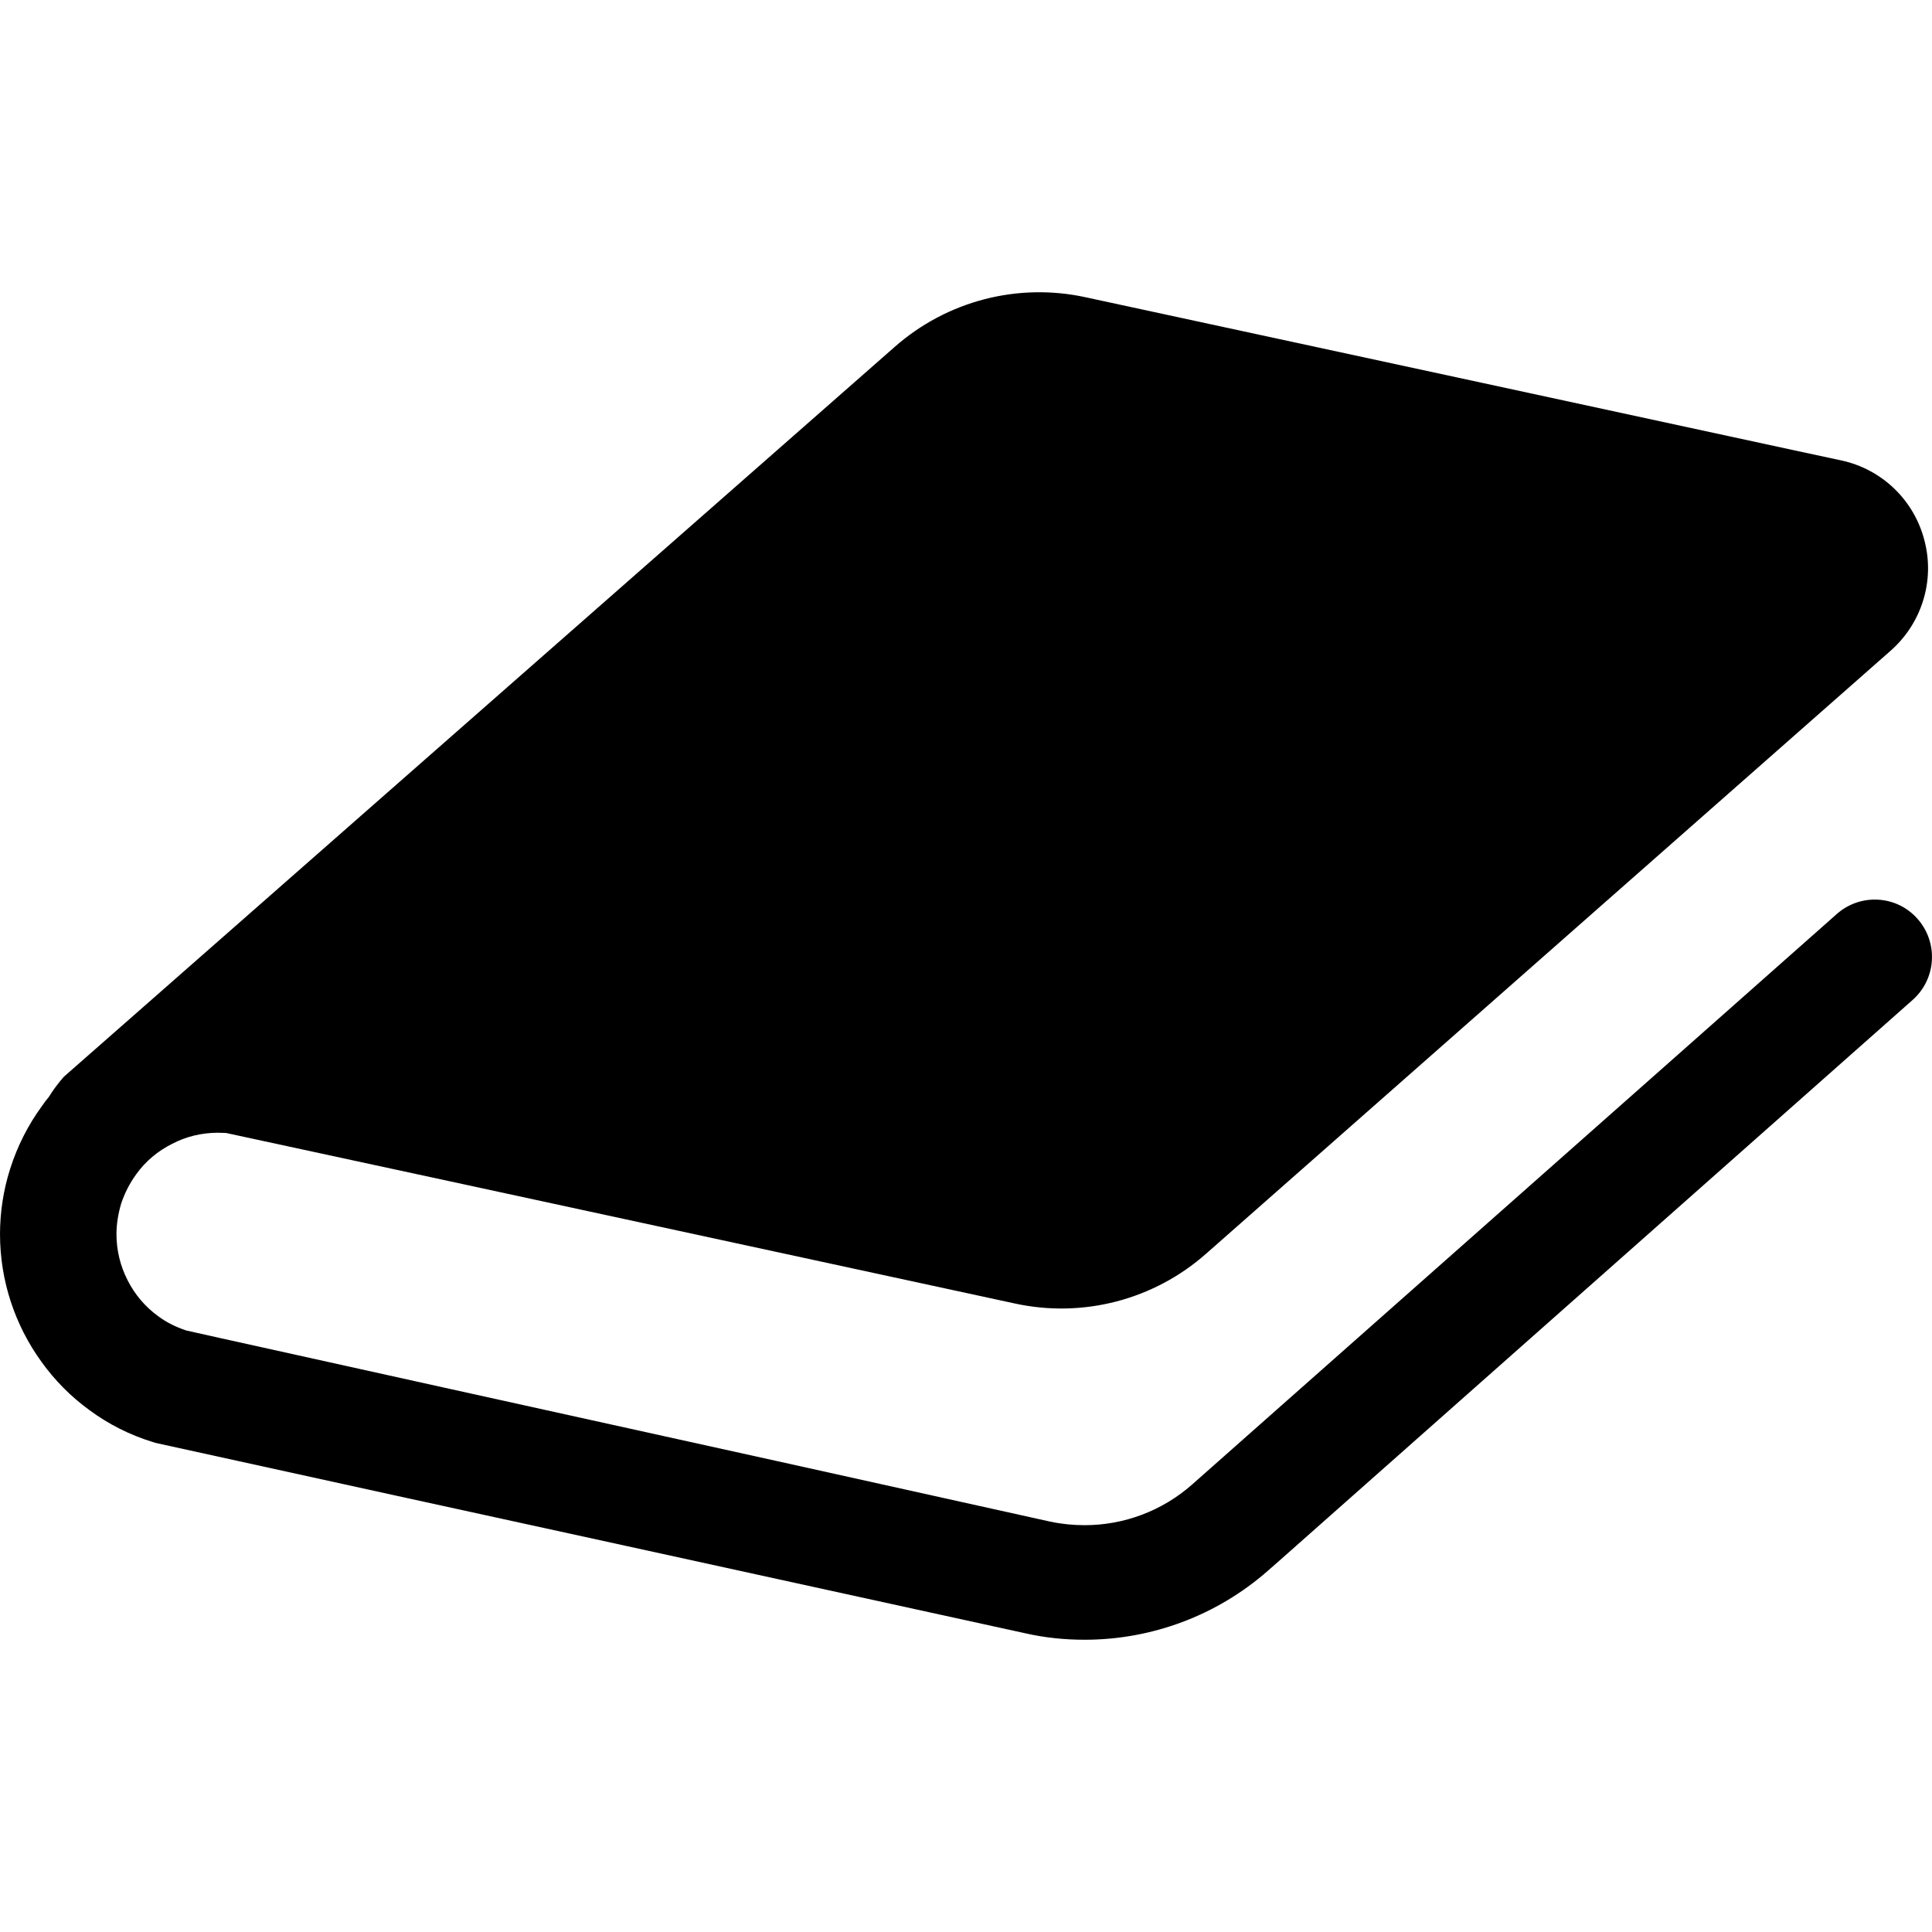
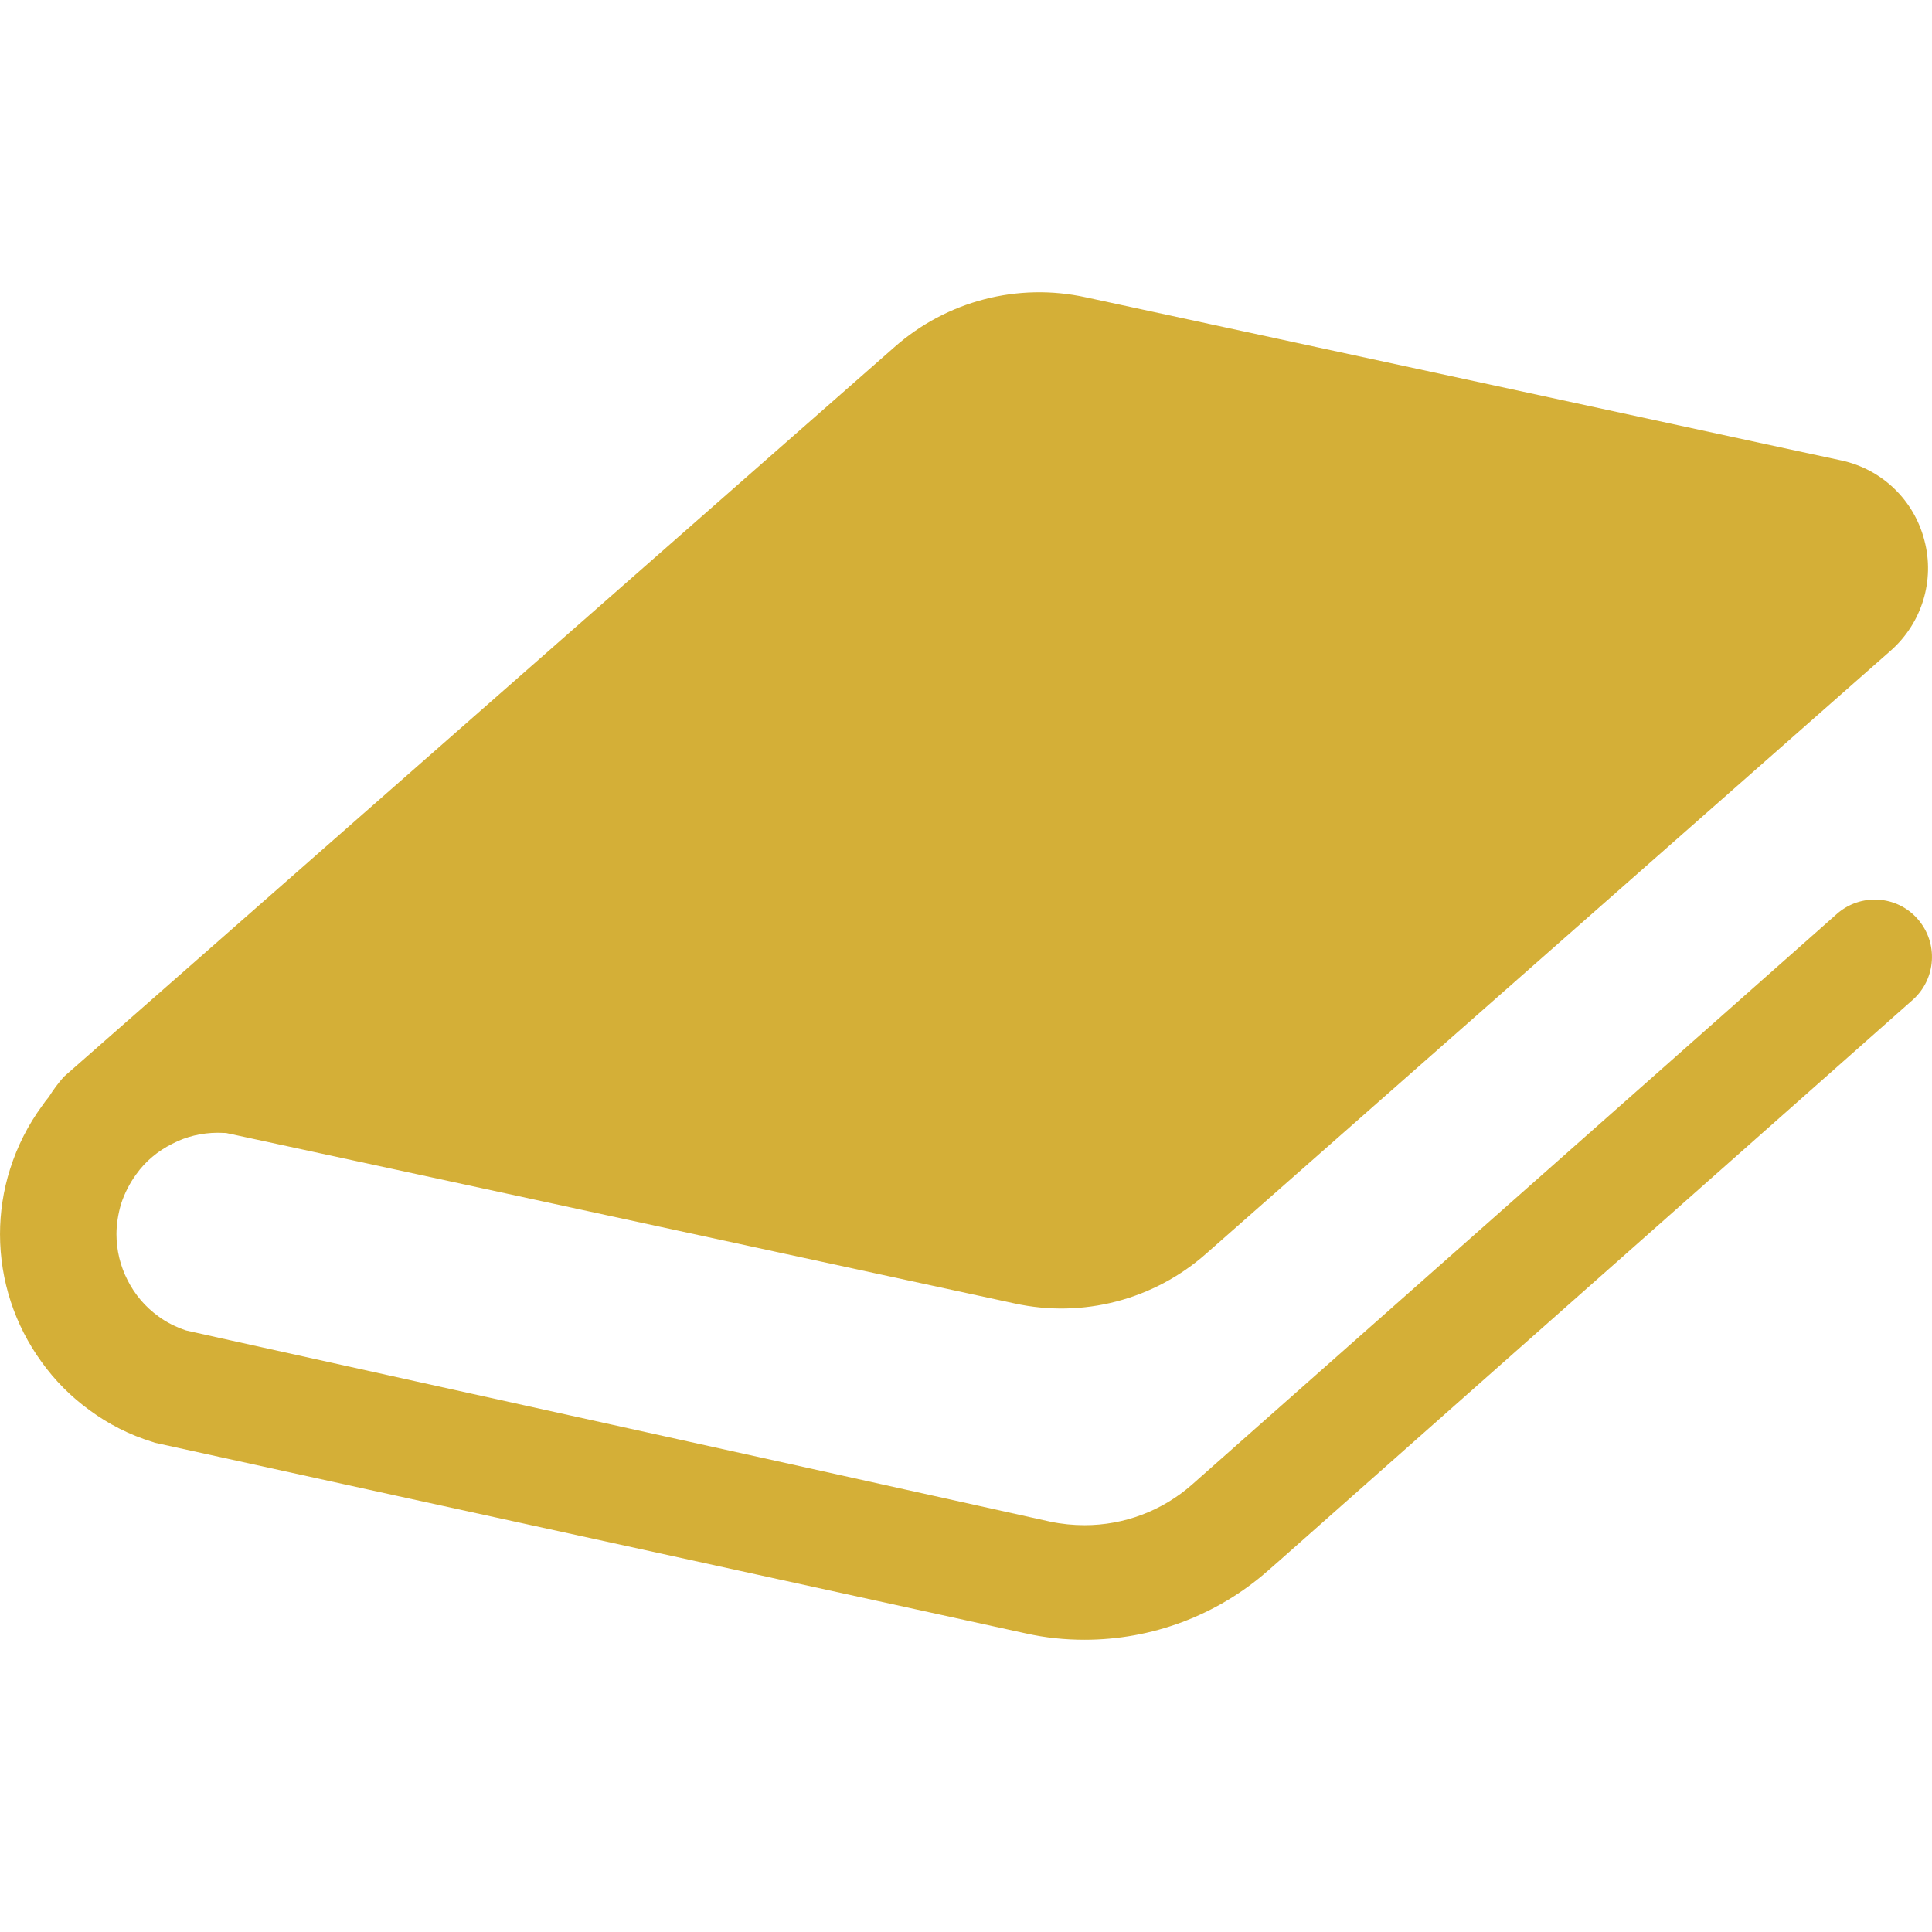
- <svg xmlns="http://www.w3.org/2000/svg" width="1000" height="1000" viewBox="0 0 1000 1000" fill="none">
-   <path d="M992.531 475.621C981.789 463.353 963.022 462.225 950.752 473.057L863.502 550.297L617.043 768.375C601.51 782.078 581.734 789.432 561.41 789.432C555.49 789.432 549.568 788.851 543.619 787.6L402.75 756.381L232.645 718.844L113.352 692.445L96.293 688.631C90.891 686.799 86.1 684.42 81.889 681.275C75.113 676.361 69.742 669.984 66.051 662.66C62.266 655.305 60.283 647.127 60.283 638.795C60.283 633.699 61.139 628.357 62.664 623.139C64.525 617.492 67.182 612.396 70.445 607.879C75.236 601.103 81.736 595.732 89.061 592.07C96.293 588.256 104.441 586.303 112.803 586.303C114.207 586.303 115.611 586.426 117.014 586.426L239.969 612.976L525.125 674.652C560.434 682.404 597.27 672.82 624.369 648.834L799.693 494.385L978.709 336.701C994.791 322.449 1001.57 300.416 996.074 279.693C990.703 258.789 974.041 242.828 953.014 238.31L930.705 233.519L768.076 198.363L562.111 153.904C526.832 146.152 489.998 155.736 462.867 179.752L187.752 421.422L105.02 494.113L33.027 557.346C30.066 560.732 27.533 564.121 25.275 567.783C23.994 569.34 22.865 570.744 21.734 572.453C14.685 582.066 9.039 593.053 5.225 605.076C1.684 616.215 0.006 627.66 0.006 638.799C0.006 662.937 7.758 685.949 21.459 704.869C28.355 714.482 36.688 722.935 46.453 729.984C56.035 737.064 67.053 742.711 79.047 746.373L80.328 746.801L205.816 774.328L324.682 800.299L531.072 845.465C541.082 847.723 551.244 848.73 561.406 848.73C595.982 848.73 629.734 836.31 656.285 812.994L663.334 806.799L908.391 589.818L989.994 517.553C1002.27 506.656 1003.39 487.918 992.531 475.621Z" fill="black" />
+ <svg xmlns="http://www.w3.org/2000/svg" width="128" height="128" viewBox="0 0 128 128" fill="none">
+   <path d="M127.044 60.88C125.669 59.309 123.267 59.165 121.696 60.551L110.528 70.438L78.981 98.352C76.993 100.106 74.462 101.047 71.861 101.047C71.103 101.047 70.345 100.973 69.583 100.813L51.552 96.817L29.779 92.012L14.509 88.633L12.325 88.145C11.634 87.91 11.021 87.606 10.482 87.203C9.614 86.574 8.927 85.758 8.454 84.821C7.97 83.879 7.716 82.832 7.716 81.766C7.716 81.114 7.826 80.43 8.021 79.762C8.259 79.039 8.599 78.387 9.017 77.809C9.63 76.941 10.462 76.254 11.4 75.785C12.325 75.297 13.368 75.047 14.439 75.047C14.618 75.047 14.798 75.063 14.978 75.063L30.716 78.461L67.216 86.356C71.736 87.348 76.451 86.121 79.919 83.051L102.361 63.281L125.275 43.098C127.333 41.274 128.2 38.453 127.497 35.801C126.81 33.125 124.677 31.082 121.986 30.504L119.13 29.891L98.314 25.391L71.95 19.7C67.434 18.708 62.72 19.934 59.247 23.008L24.032 53.942L13.443 63.247L4.227 71.34C3.848 71.774 3.524 72.208 3.235 72.676C3.071 72.876 2.927 73.055 2.782 73.274C1.88 74.505 1.157 75.911 0.669 77.45C0.215 78.876 0.001 80.341 0.001 81.766C0.001 84.856 0.993 87.802 2.747 90.223C3.629 91.454 4.696 92.536 5.946 93.438C7.172 94.344 8.583 95.067 10.118 95.536L10.282 95.591L26.345 99.114L41.559 102.438L67.977 108.22C69.258 108.509 70.559 108.638 71.86 108.638C76.286 108.638 80.606 107.048 84.004 104.063L84.907 103.27L116.274 75.497L126.719 66.247C128.29 64.852 128.434 62.454 127.044 60.88Z" fill="#D4AF37" />
</svg>
